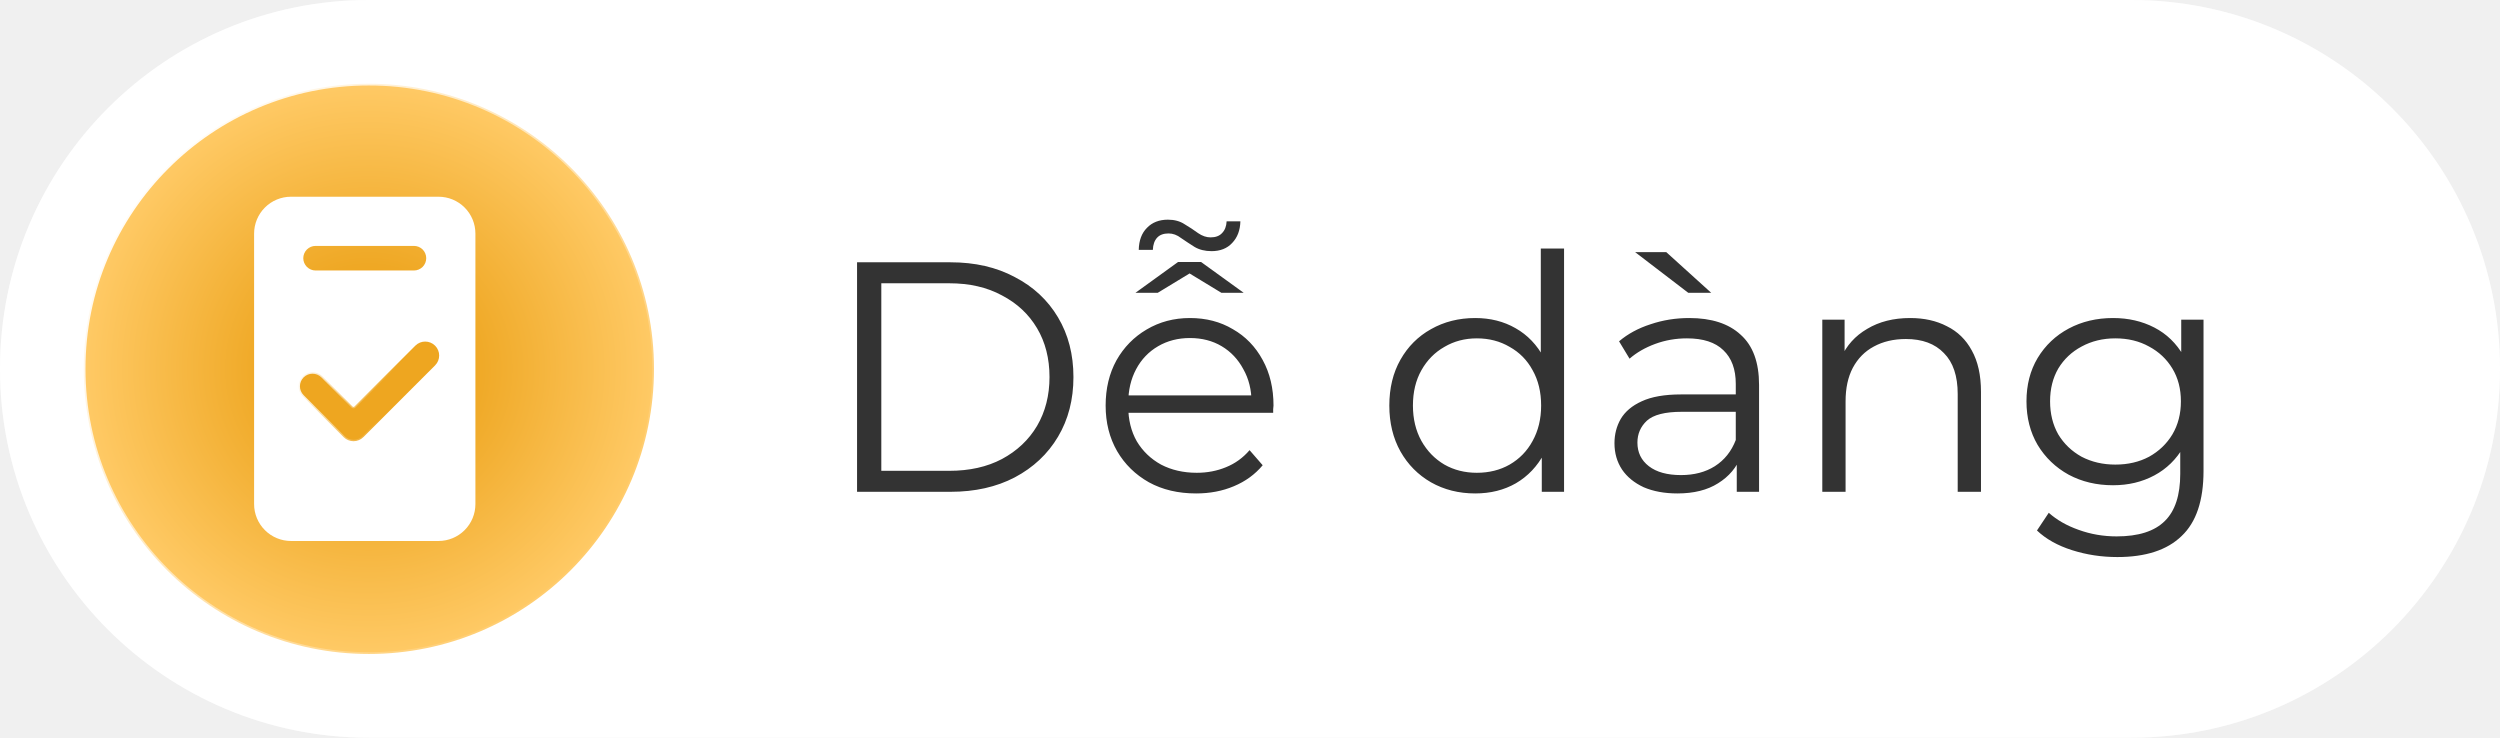
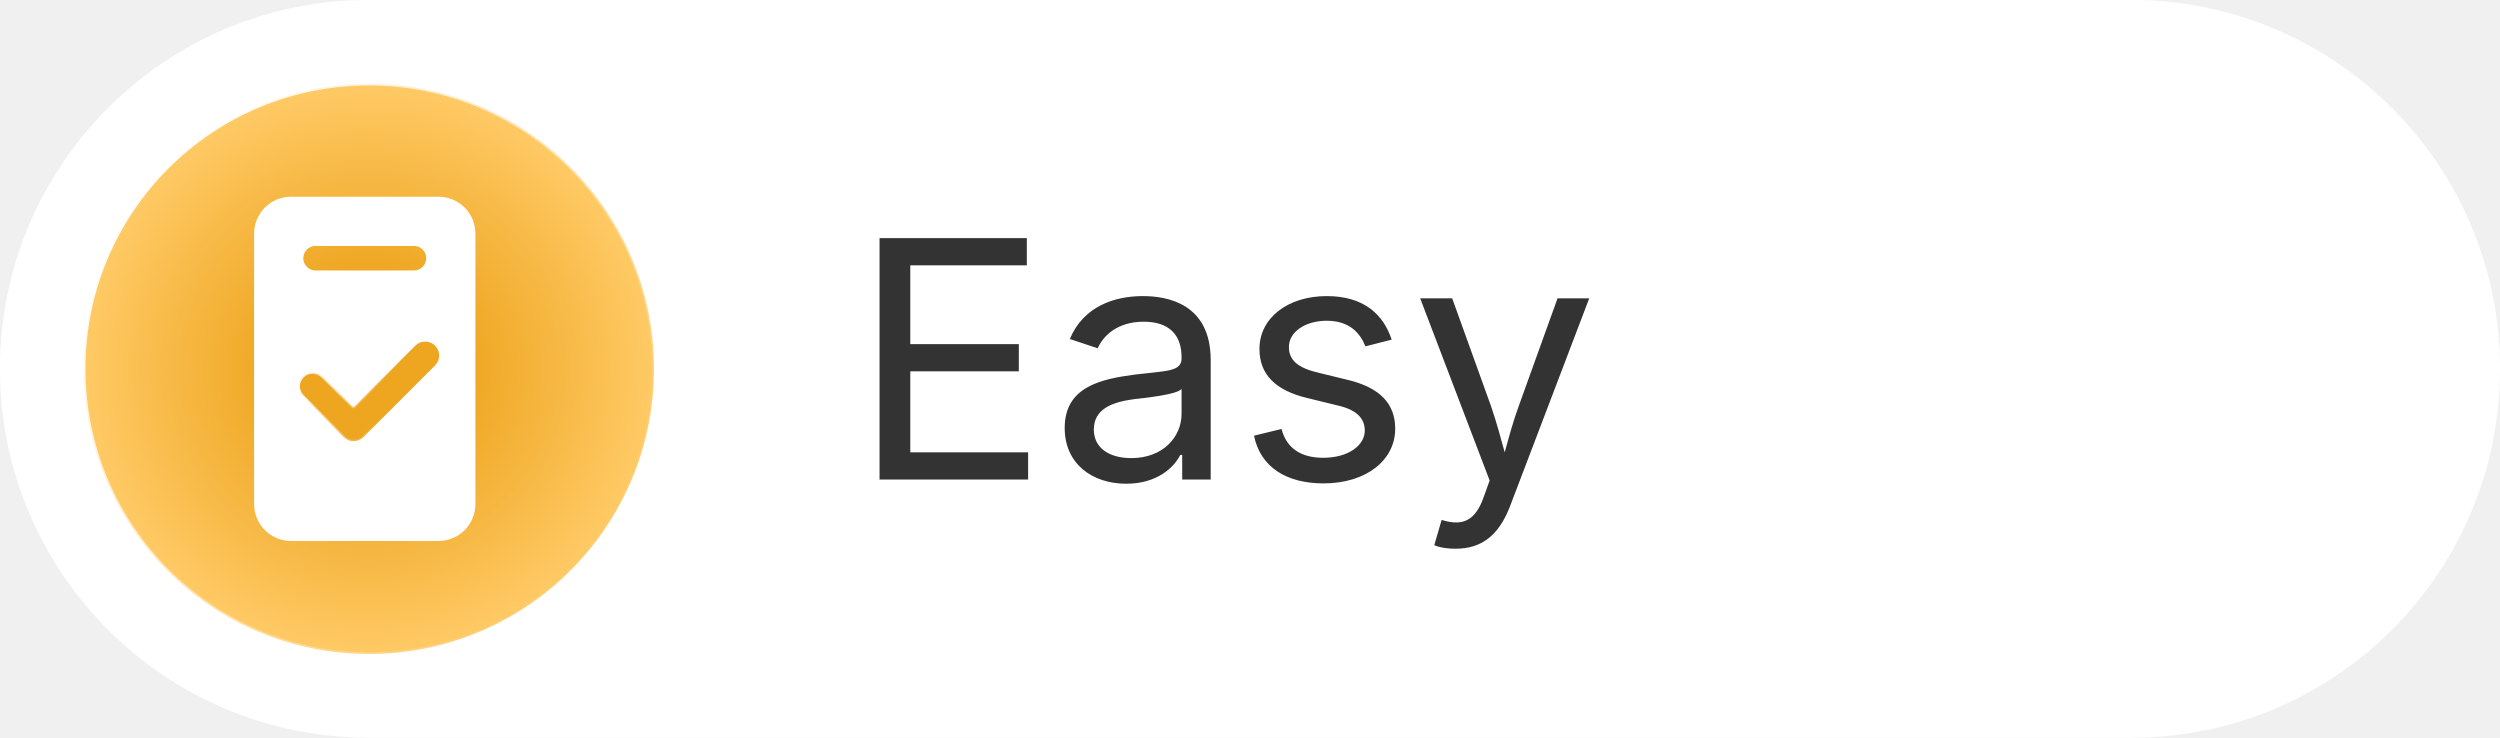
- <svg xmlns="http://www.w3.org/2000/svg" width="122" height="36" viewBox="0 0 122 36" fill="none">
-   <rect width="122" height="36" rx="18" fill="white" />
-   <rect x="0.375" y="0.375" width="121.25" height="35.25" rx="17.625" stroke="white" stroke-opacity="0.4" stroke-width="0.75" />
-   <circle cx="18" cy="18" r="13.914" fill="url(#paint0_radial_1023_7305)" stroke="url(#paint1_linear_1023_7305)" stroke-width="0.171" />
+ <svg xmlns="http://www.w3.org/2000/svg" fill="none" height="36" viewBox="0 0 122 36" width="122">
+   <rect fill="white" height="36" rx="18" width="122" />
+   <rect height="35.25" rx="17.625" stroke="white" stroke-opacity="0.4" stroke-width="0.75" width="121.25" x="0.375" y="0.375" />
+   <circle cx="18" cy="18" fill="url(#paint0_radial_1023_7305)" r="13.914" stroke="url(#paint1_linear_1023_7305)" stroke-width="0.171" />
  <path d="M21.4 9.6H14.2C13.723 9.6 13.265 9.789 12.928 10.127C12.59 10.464 12.4 10.922 12.4 11.4V24.6C12.4 25.077 12.59 25.535 12.928 25.872C13.265 26.21 13.723 26.4 14.2 26.4H21.4C21.878 26.4 22.336 26.21 22.673 25.872C23.011 25.535 23.2 25.077 23.2 24.6V11.4C23.2 10.922 23.011 10.464 22.673 10.127C22.336 9.789 21.878 9.6 21.4 9.6ZM20.2 13.2H15.4C15.241 13.2 15.089 13.136 14.976 13.024C14.864 12.911 14.8 12.759 14.8 12.6C14.8 12.441 14.864 12.288 14.976 12.175C15.089 12.063 15.241 12 15.4 12H20.2C20.36 12 20.512 12.063 20.625 12.175C20.737 12.288 20.8 12.441 20.8 12.6C20.8 12.759 20.737 12.911 20.625 13.024C20.512 13.136 20.36 13.2 20.2 13.2Z" fill="white" />
-   <path d="M17.201 19.837C17.214 19.85 17.232 19.858 17.25 19.858C17.268 19.858 17.286 19.85 17.299 19.837L20.268 16.868C20.534 16.602 20.966 16.602 21.232 16.868C21.498 17.134 21.498 17.565 21.232 17.831L17.732 21.331C17.604 21.459 17.431 21.531 17.25 21.531C17.069 21.531 16.896 21.459 16.768 21.331L14.768 19.331C14.502 19.065 14.502 18.634 14.768 18.368C15.034 18.102 15.466 18.102 15.732 18.368L17.201 19.837Z" fill="#EEA620" stroke="url(#paint2_linear_1023_7305)" stroke-width="0.137" stroke-linecap="round" stroke-linejoin="round" />
-   <path d="M41.824 24V12.8H46.384C47.579 12.8 48.624 13.04 49.52 13.52C50.427 13.989 51.131 14.645 51.632 15.488C52.133 16.331 52.384 17.301 52.384 18.4C52.384 19.499 52.133 20.469 51.632 21.312C51.131 22.155 50.427 22.816 49.52 23.296C48.624 23.765 47.579 24 46.384 24H41.824ZM43.008 22.976H46.32C47.312 22.976 48.171 22.784 48.896 22.4C49.632 22.005 50.203 21.467 50.608 20.784C51.013 20.091 51.216 19.296 51.216 18.4C51.216 17.493 51.013 16.699 50.608 16.016C50.203 15.333 49.632 14.8 48.896 14.416C48.171 14.021 47.312 13.824 46.32 13.824H43.008V22.976ZM58.371 24.08C57.496 24.08 56.728 23.899 56.067 23.536C55.405 23.163 54.888 22.656 54.515 22.016C54.141 21.365 53.955 20.624 53.955 19.792C53.955 18.96 54.131 18.224 54.483 17.584C54.845 16.944 55.336 16.443 55.955 16.08C56.584 15.707 57.288 15.52 58.067 15.52C58.856 15.52 59.555 15.701 60.163 16.064C60.781 16.416 61.267 16.917 61.619 17.568C61.971 18.208 62.147 18.949 62.147 19.792C62.147 19.845 62.141 19.904 62.131 19.968C62.131 20.021 62.131 20.08 62.131 20.144H54.819V19.296H61.523L61.075 19.632C61.075 19.024 60.941 18.485 60.675 18.016C60.419 17.536 60.067 17.163 59.619 16.896C59.171 16.629 58.653 16.496 58.067 16.496C57.491 16.496 56.973 16.629 56.515 16.896C56.056 17.163 55.699 17.536 55.443 18.016C55.187 18.496 55.059 19.045 55.059 19.664V19.84C55.059 20.48 55.197 21.045 55.475 21.536C55.763 22.016 56.157 22.395 56.659 22.672C57.171 22.939 57.752 23.072 58.403 23.072C58.915 23.072 59.389 22.981 59.827 22.8C60.275 22.619 60.659 22.341 60.979 21.968L61.619 22.704C61.245 23.152 60.776 23.493 60.211 23.728C59.656 23.963 59.043 24.08 58.371 24.08ZM55.411 14.288L57.491 12.784H58.611L60.691 14.288H59.603L57.603 13.072H58.499L56.499 14.288H55.411ZM59.123 12.256C58.803 12.256 58.525 12.187 58.291 12.048C58.056 11.899 57.837 11.755 57.635 11.616C57.443 11.467 57.24 11.392 57.027 11.392C56.781 11.392 56.595 11.461 56.467 11.6C56.339 11.739 56.269 11.936 56.259 12.192H55.571C55.581 11.733 55.715 11.376 55.971 11.12C56.227 10.853 56.568 10.72 56.995 10.72C57.315 10.72 57.587 10.795 57.811 10.944C58.045 11.083 58.264 11.227 58.467 11.376C58.669 11.515 58.872 11.584 59.075 11.584C59.32 11.584 59.507 11.515 59.635 11.376C59.773 11.237 59.848 11.045 59.859 10.8H60.531C60.52 11.237 60.387 11.589 60.131 11.856C59.885 12.123 59.549 12.256 59.123 12.256ZM71.99 24.08C71.191 24.08 70.471 23.899 69.831 23.536C69.201 23.173 68.705 22.672 68.343 22.032C67.98 21.381 67.799 20.635 67.799 19.792C67.799 18.939 67.98 18.192 68.343 17.552C68.705 16.912 69.201 16.416 69.831 16.064C70.471 15.701 71.191 15.52 71.99 15.52C72.727 15.52 73.382 15.685 73.959 16.016C74.545 16.347 75.009 16.832 75.35 17.472C75.703 18.101 75.879 18.875 75.879 19.792C75.879 20.699 75.708 21.472 75.367 22.112C75.025 22.752 74.561 23.243 73.975 23.584C73.398 23.915 72.737 24.08 71.99 24.08ZM72.07 23.072C72.668 23.072 73.201 22.939 73.671 22.672C74.15 22.395 74.524 22.011 74.79 21.52C75.068 21.019 75.207 20.443 75.207 19.792C75.207 19.131 75.068 18.555 74.79 18.064C74.524 17.573 74.15 17.195 73.671 16.928C73.201 16.651 72.668 16.512 72.07 16.512C71.484 16.512 70.956 16.651 70.487 16.928C70.017 17.195 69.644 17.573 69.367 18.064C69.089 18.555 68.951 19.131 68.951 19.792C68.951 20.443 69.089 21.019 69.367 21.52C69.644 22.011 70.017 22.395 70.487 22.672C70.956 22.939 71.484 23.072 72.07 23.072ZM75.239 24V21.472L75.35 19.776L75.191 18.08V12.128H76.326V24H75.239ZM84.754 24V22.144L84.706 21.84V18.736C84.706 18.021 84.504 17.472 84.098 17.088C83.704 16.704 83.112 16.512 82.322 16.512C81.778 16.512 81.261 16.603 80.77 16.784C80.28 16.965 79.864 17.205 79.522 17.504L79.01 16.656C79.437 16.293 79.949 16.016 80.546 15.824C81.144 15.621 81.773 15.52 82.434 15.52C83.522 15.52 84.36 15.792 84.946 16.336C85.544 16.869 85.842 17.685 85.842 18.784V24H84.754ZM81.858 24.08C81.229 24.08 80.68 23.979 80.21 23.776C79.752 23.563 79.4 23.275 79.154 22.912C78.909 22.539 78.786 22.112 78.786 21.632C78.786 21.195 78.888 20.8 79.09 20.448C79.304 20.085 79.645 19.797 80.114 19.584C80.594 19.36 81.234 19.248 82.034 19.248H84.93V20.096H82.066C81.256 20.096 80.69 20.24 80.37 20.528C80.061 20.816 79.906 21.173 79.906 21.6C79.906 22.08 80.093 22.464 80.466 22.752C80.84 23.04 81.362 23.184 82.034 23.184C82.674 23.184 83.224 23.04 83.682 22.752C84.152 22.453 84.493 22.027 84.706 21.472L84.962 22.256C84.749 22.811 84.376 23.253 83.842 23.584C83.32 23.915 82.658 24.08 81.858 24.08ZM82.386 14.288L79.794 12.304H81.314L83.506 14.288H82.386ZM93.216 15.52C93.898 15.52 94.496 15.653 95.008 15.92C95.53 16.176 95.936 16.571 96.224 17.104C96.522 17.637 96.672 18.309 96.672 19.12V24H95.536V19.232C95.536 18.347 95.312 17.68 94.864 17.232C94.426 16.773 93.808 16.544 93.008 16.544C92.41 16.544 91.888 16.667 91.44 16.912C91.002 17.147 90.661 17.493 90.416 17.952C90.181 18.4 90.064 18.944 90.064 19.584V24H88.928V15.6H90.016V17.904L89.84 17.472C90.106 16.864 90.533 16.389 91.12 16.048C91.706 15.696 92.405 15.52 93.216 15.52ZM103.324 27.184C102.556 27.184 101.82 27.072 101.116 26.848C100.412 26.624 99.842 26.304 99.404 25.888L99.98 25.024C100.375 25.376 100.86 25.653 101.436 25.856C102.023 26.069 102.642 26.176 103.292 26.176C104.359 26.176 105.143 25.925 105.644 25.424C106.146 24.933 106.396 24.165 106.396 23.12V21.024L106.556 19.584L106.444 18.144V15.6H107.532V22.976C107.532 24.427 107.175 25.488 106.46 26.16C105.756 26.843 104.711 27.184 103.324 27.184ZM103.116 23.68C102.316 23.68 101.596 23.509 100.956 23.168C100.316 22.816 99.81 22.331 99.436 21.712C99.074 21.093 98.892 20.384 98.892 19.584C98.892 18.784 99.074 18.08 99.436 17.472C99.81 16.853 100.316 16.373 100.956 16.032C101.596 15.691 102.316 15.52 103.116 15.52C103.863 15.52 104.535 15.675 105.132 15.984C105.73 16.293 106.204 16.752 106.556 17.36C106.908 17.968 107.084 18.709 107.084 19.584C107.084 20.459 106.908 21.2 106.556 21.808C106.204 22.416 105.73 22.88 105.132 23.2C104.535 23.52 103.863 23.68 103.116 23.68ZM103.228 22.672C103.847 22.672 104.396 22.544 104.876 22.288C105.356 22.021 105.735 21.659 106.012 21.2C106.29 20.731 106.428 20.192 106.428 19.584C106.428 18.976 106.29 18.443 106.012 17.984C105.735 17.525 105.356 17.168 104.876 16.912C104.396 16.645 103.847 16.512 103.228 16.512C102.62 16.512 102.071 16.645 101.58 16.912C101.1 17.168 100.722 17.525 100.444 17.984C100.178 18.443 100.044 18.976 100.044 19.584C100.044 20.192 100.178 20.731 100.444 21.2C100.722 21.659 101.1 22.021 101.58 22.288C102.071 22.544 102.62 22.672 103.228 22.672Z" fill="#333333" />
+   <path d="M17.201 19.837C17.214 19.85 17.232 19.858 17.25 19.858C17.268 19.858 17.286 19.85 17.299 19.837L20.268 16.868C20.534 16.602 20.966 16.602 21.232 16.868C21.498 17.134 21.498 17.565 21.232 17.831L17.732 21.331C17.604 21.459 17.431 21.531 17.25 21.531C17.069 21.531 16.896 21.459 16.768 21.331L14.768 19.331C14.502 19.065 14.502 18.634 14.768 18.368C15.034 18.102 15.466 18.102 15.732 18.368L17.201 19.837Z" fill="#EEA620" stroke="url(#paint2_linear_1023_7305)" stroke-linecap="round" stroke-linejoin="round" stroke-width="0.137" />
+   <text fill="#333333" font-family="Inter, 'Segoe UI', Arial, sans-serif" font-size="16.2" font-weight="400" letter-spacing="0" x="41.5" y="23.4">Easy</text>
  <defs>
-     <radialGradient id="paint0_radial_1023_7305" cx="0" cy="0" r="1" gradientUnits="userSpaceOnUse" gradientTransform="translate(18 18) rotate(90) scale(14)">
+     <radialGradient cx="0" cy="0" gradientTransform="translate(18 18) rotate(90) scale(14)" gradientUnits="userSpaceOnUse" id="paint0_radial_1023_7305" r="1">
      <stop stop-color="#E69500" />
      <stop offset="1" stop-color="#FFCA66" />
    </radialGradient>
-     <linearGradient id="paint1_linear_1023_7305" x1="4.54" y1="9.939" x2="37.532" y2="36.007" gradientUnits="userSpaceOnUse">
+     <linearGradient gradientUnits="userSpaceOnUse" id="paint1_linear_1023_7305" x1="4.54" x2="37.532" y1="9.939" y2="36.007">
      <stop stop-color="white" />
      <stop offset="0.734" stop-color="white" stop-opacity="0" />
    </linearGradient>
-     <linearGradient id="paint2_linear_1023_7305" x1="14.699" y1="17.313" x2="19.174" y2="18.804" gradientUnits="userSpaceOnUse">
+     <linearGradient gradientUnits="userSpaceOnUse" id="paint2_linear_1023_7305" x1="14.699" x2="19.174" y1="17.313" y2="18.804">
      <stop stop-color="white" />
      <stop offset="1" stop-color="white" stop-opacity="0" />
    </linearGradient>
  </defs>
</svg>
